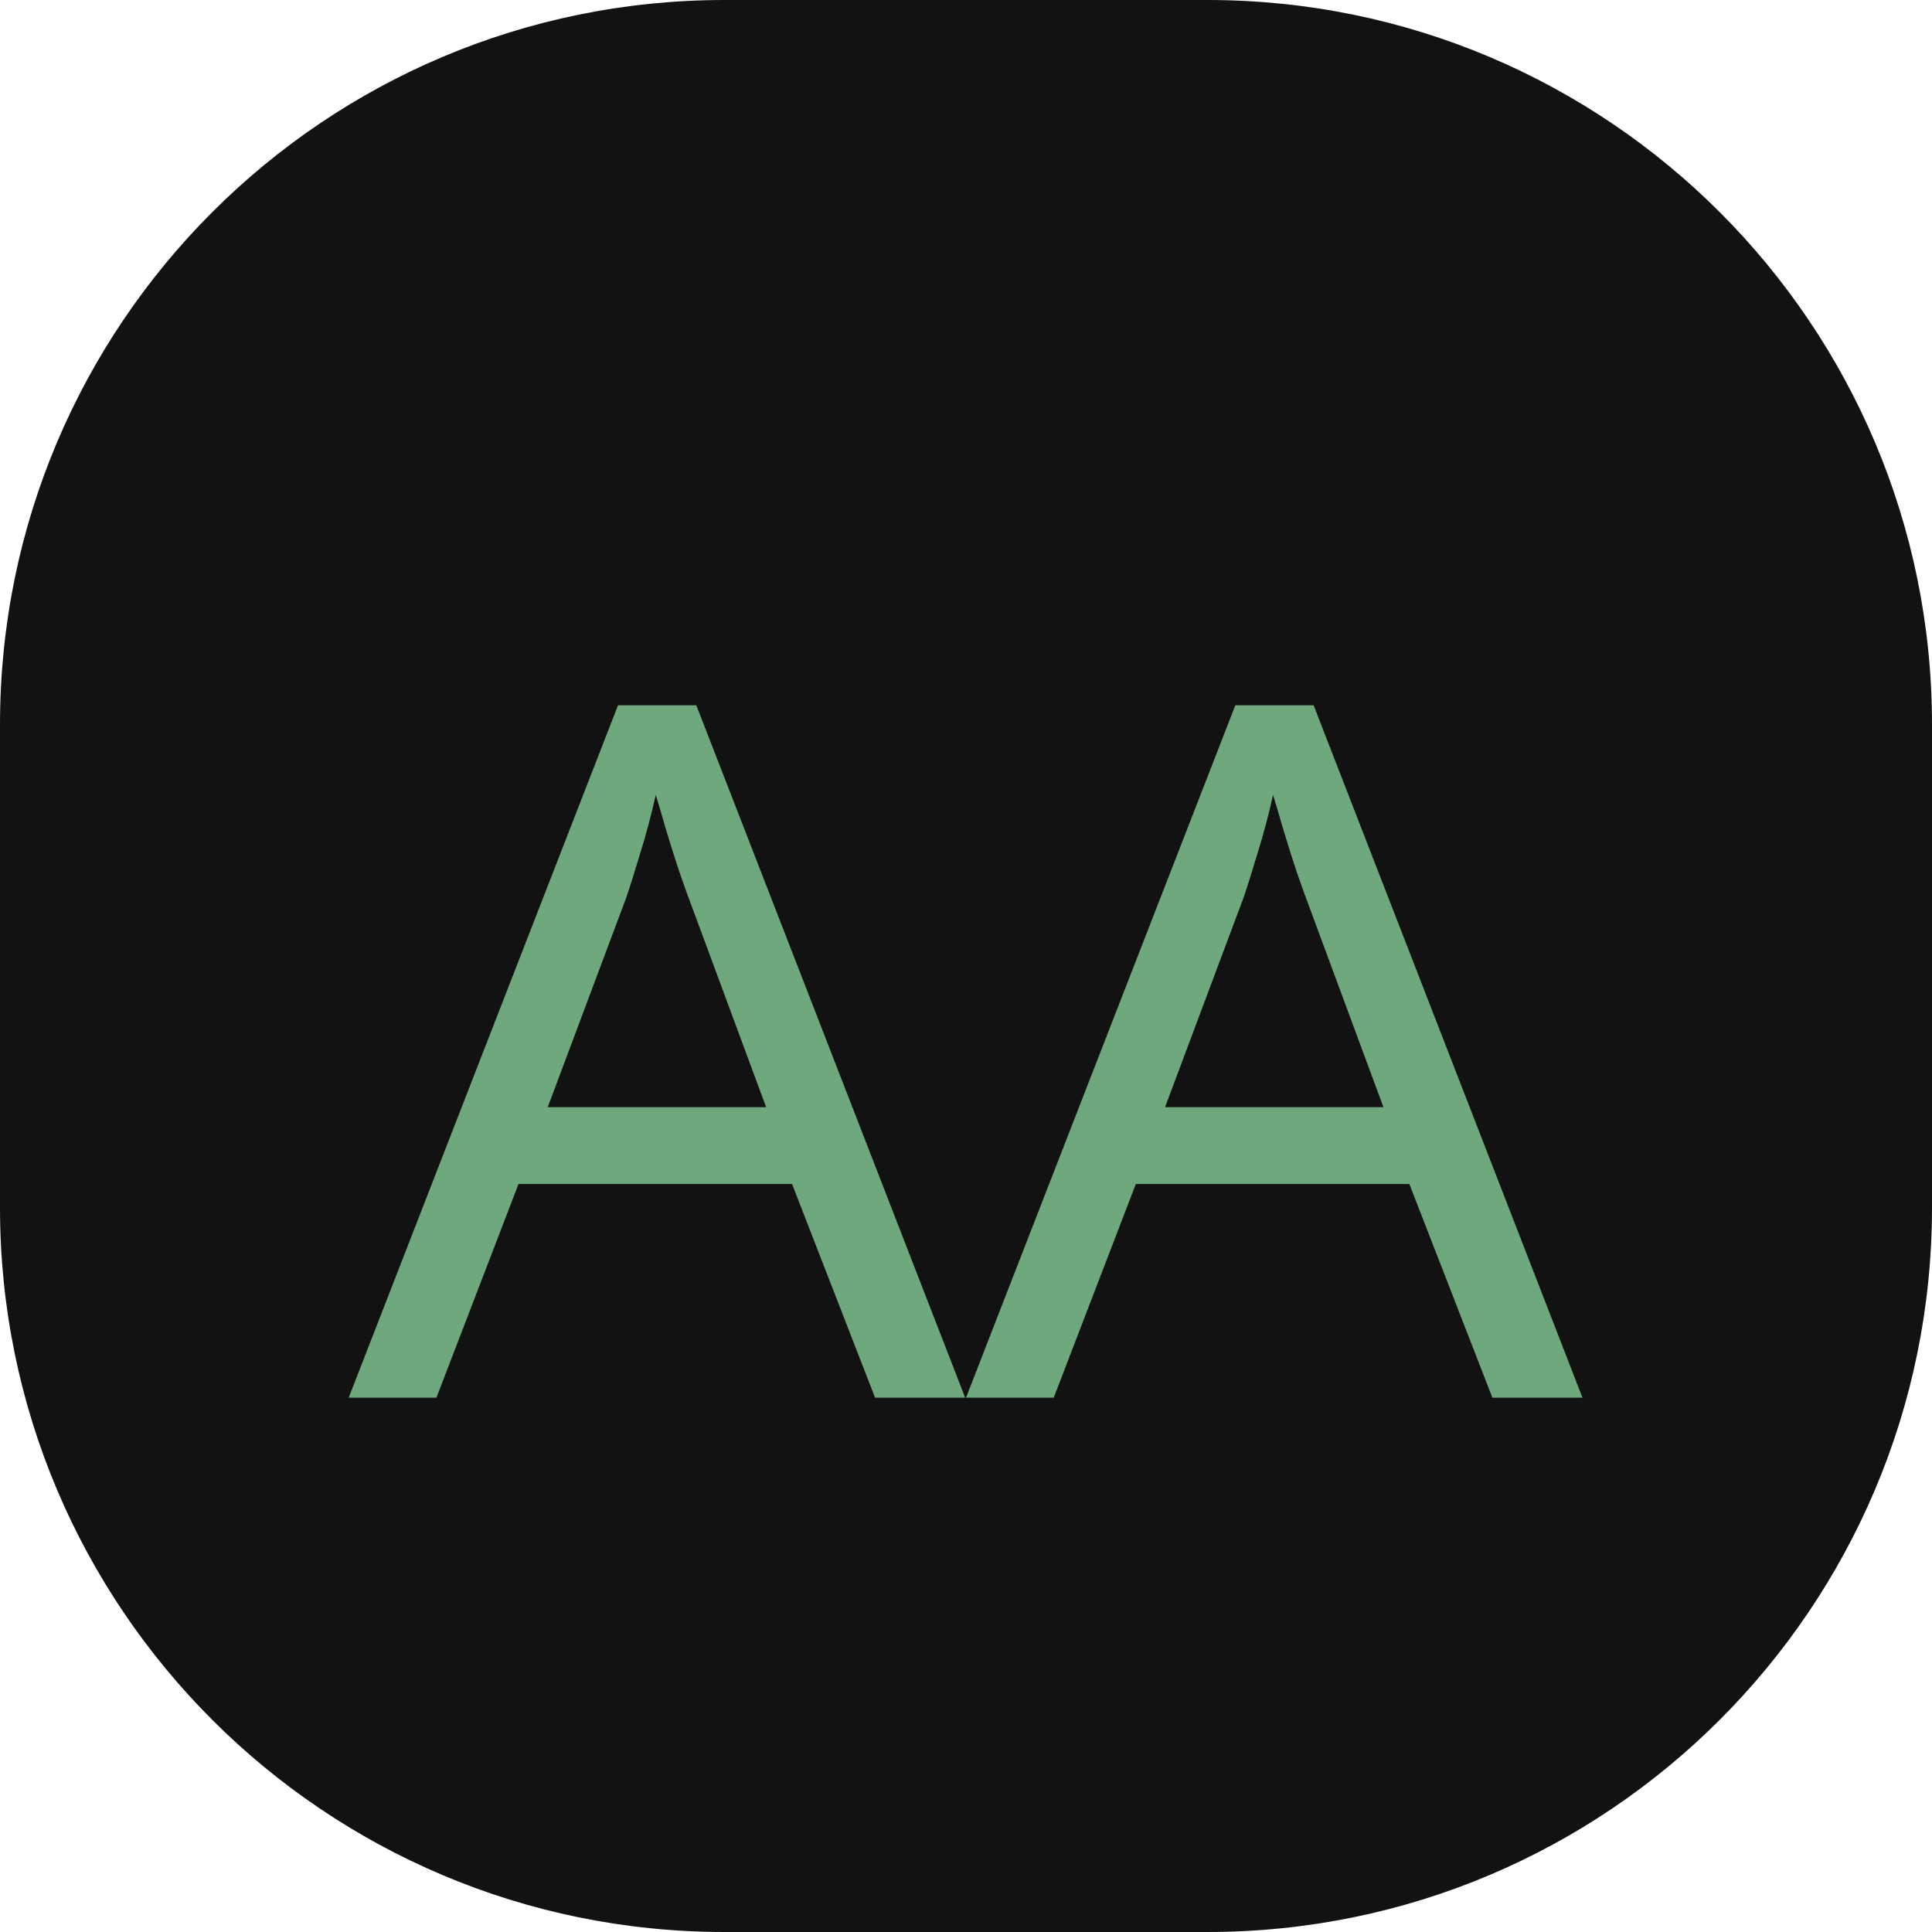
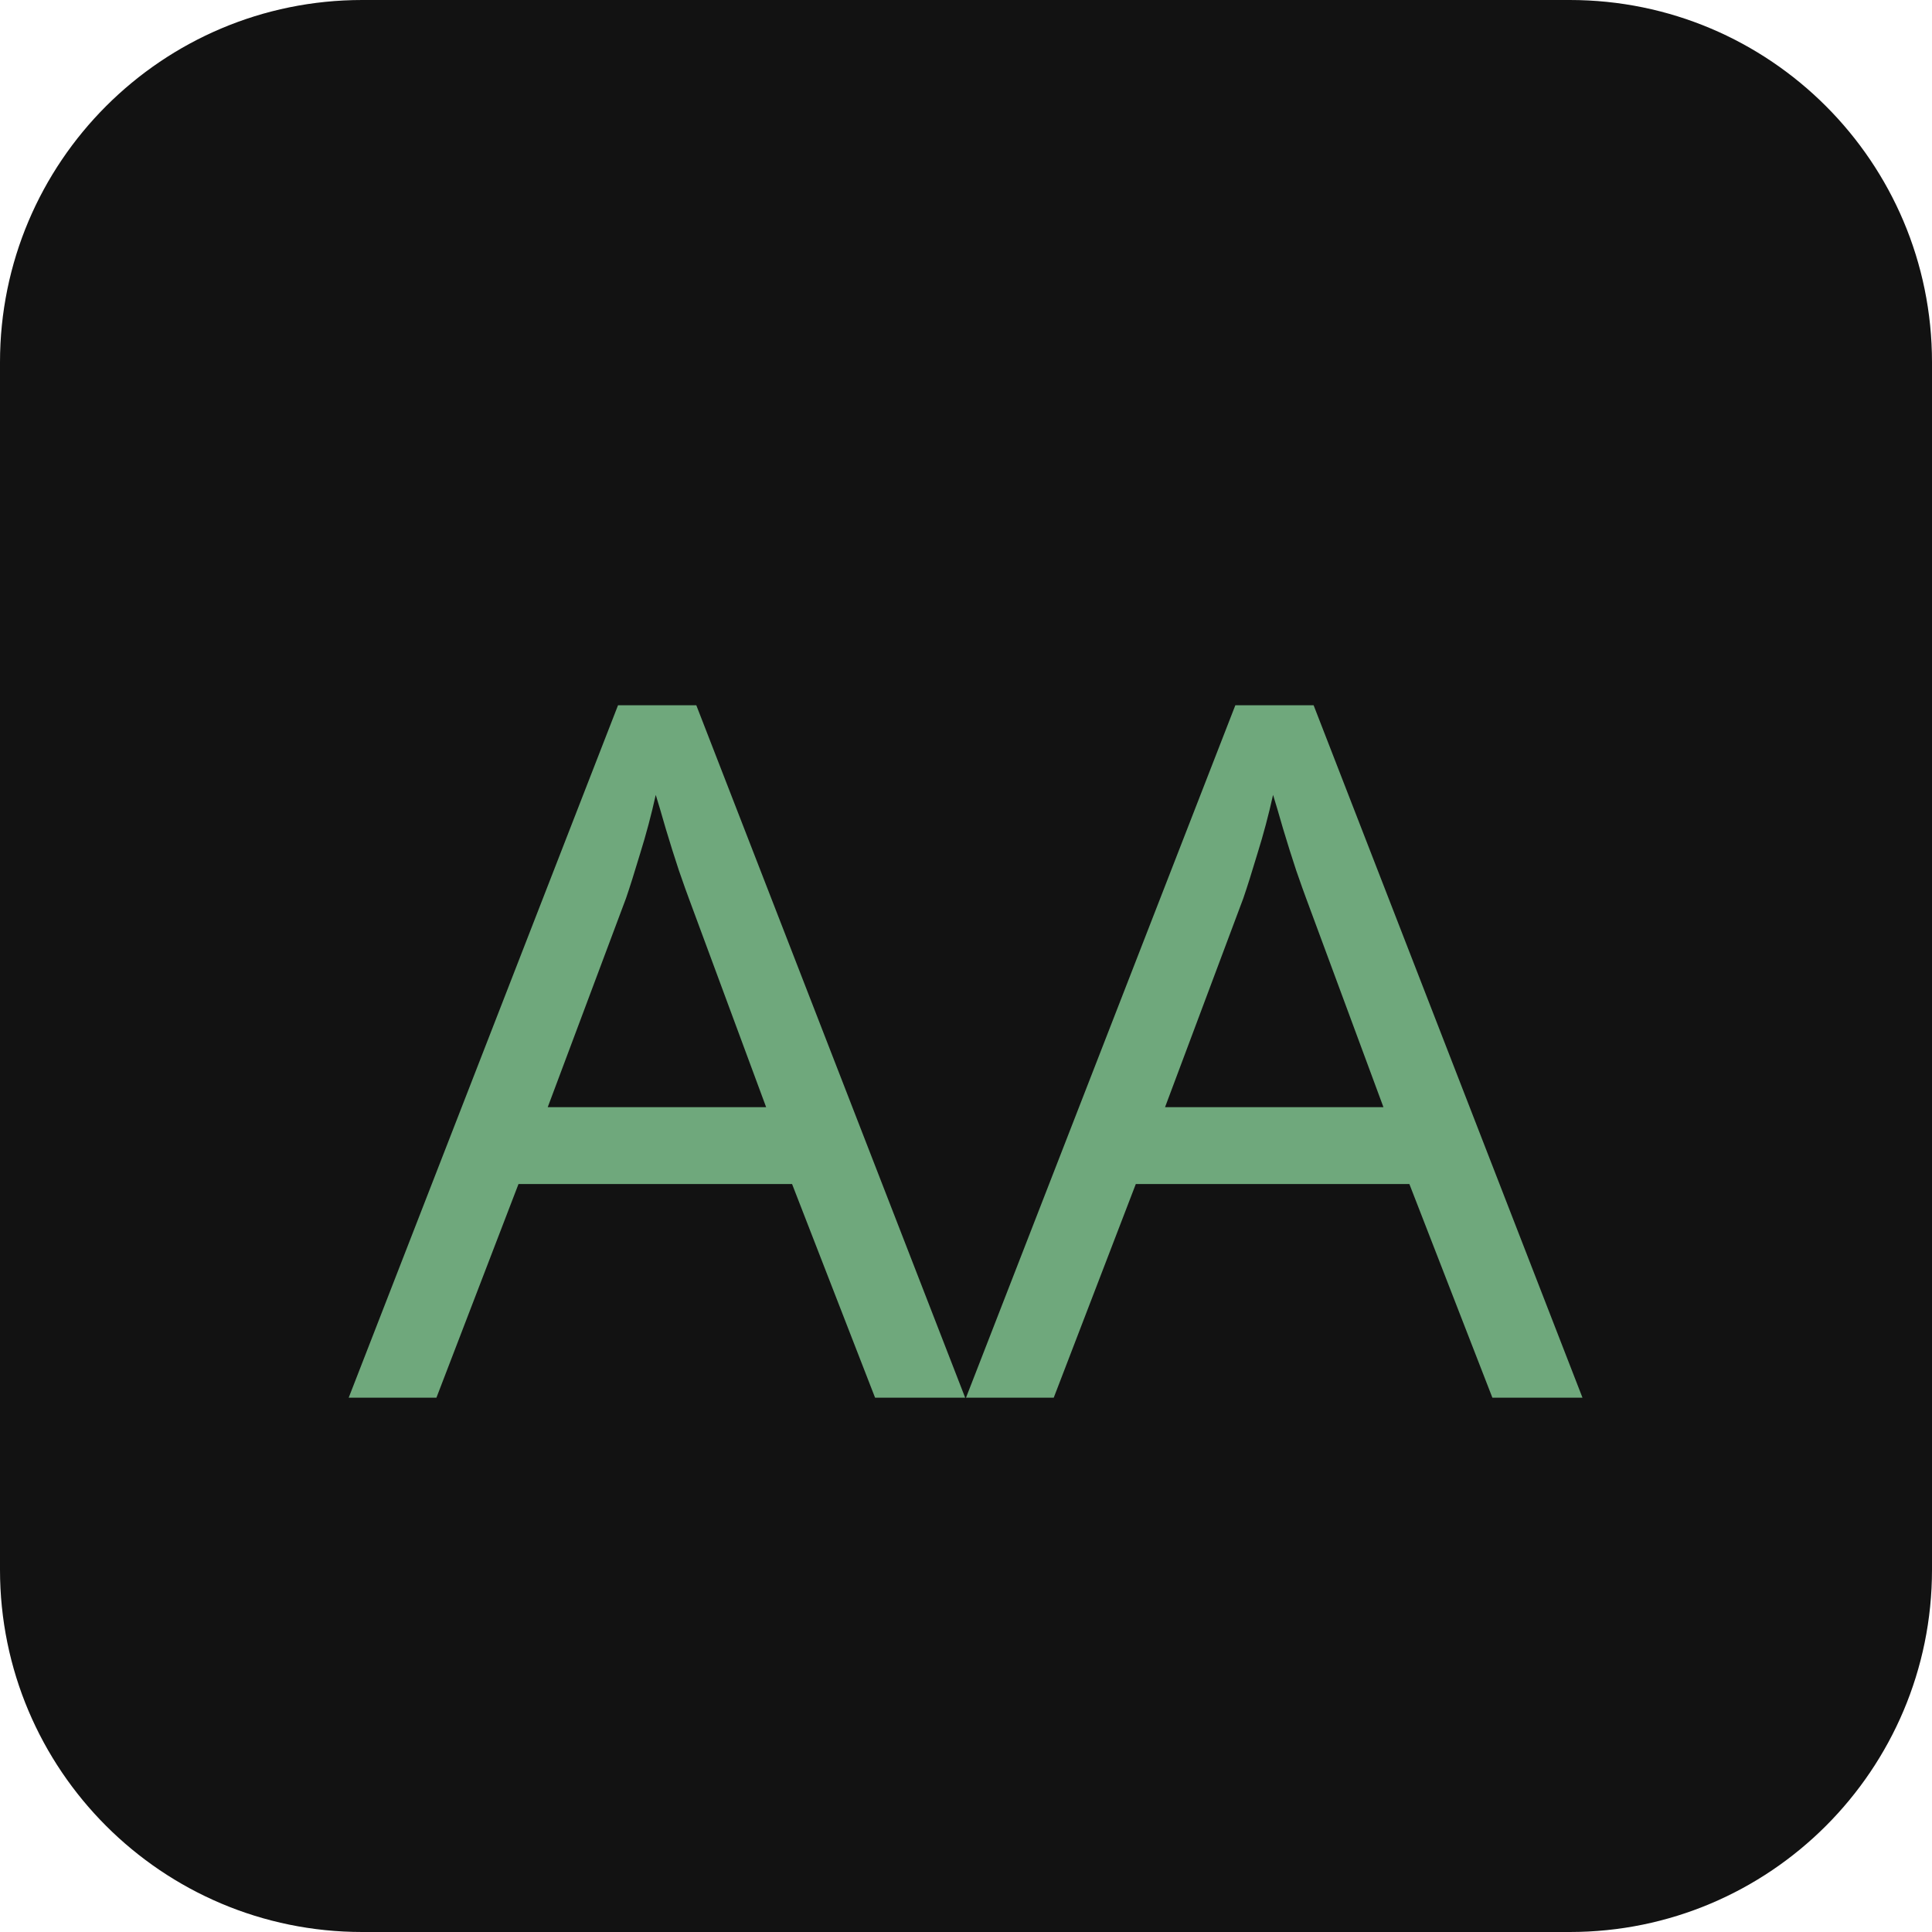
<svg xmlns="http://www.w3.org/2000/svg" width="64" height="64">
-   <rect width="64" height="64" rx="24" ry="24" fill="#121212" />
+   <rect width="64" height="64" rx="12" ry="12" fill="#121212" />
  <text x="50%" y="55%" text-anchor="middle" dominant-baseline="middle" font-family="Fraunces" font-size="32" fill="#6fa87c">AA</text>
</svg>
